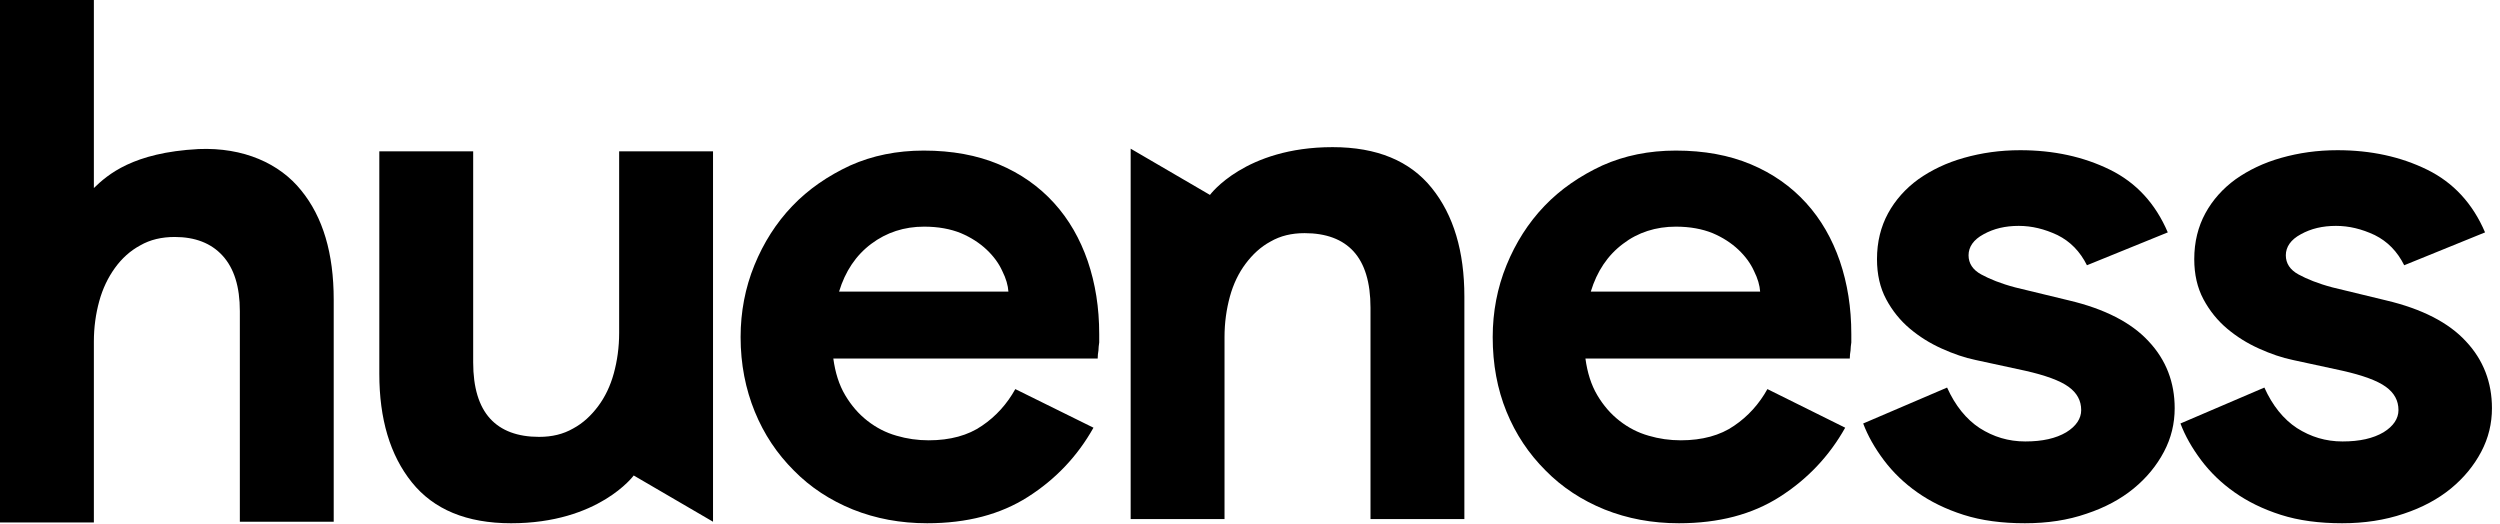
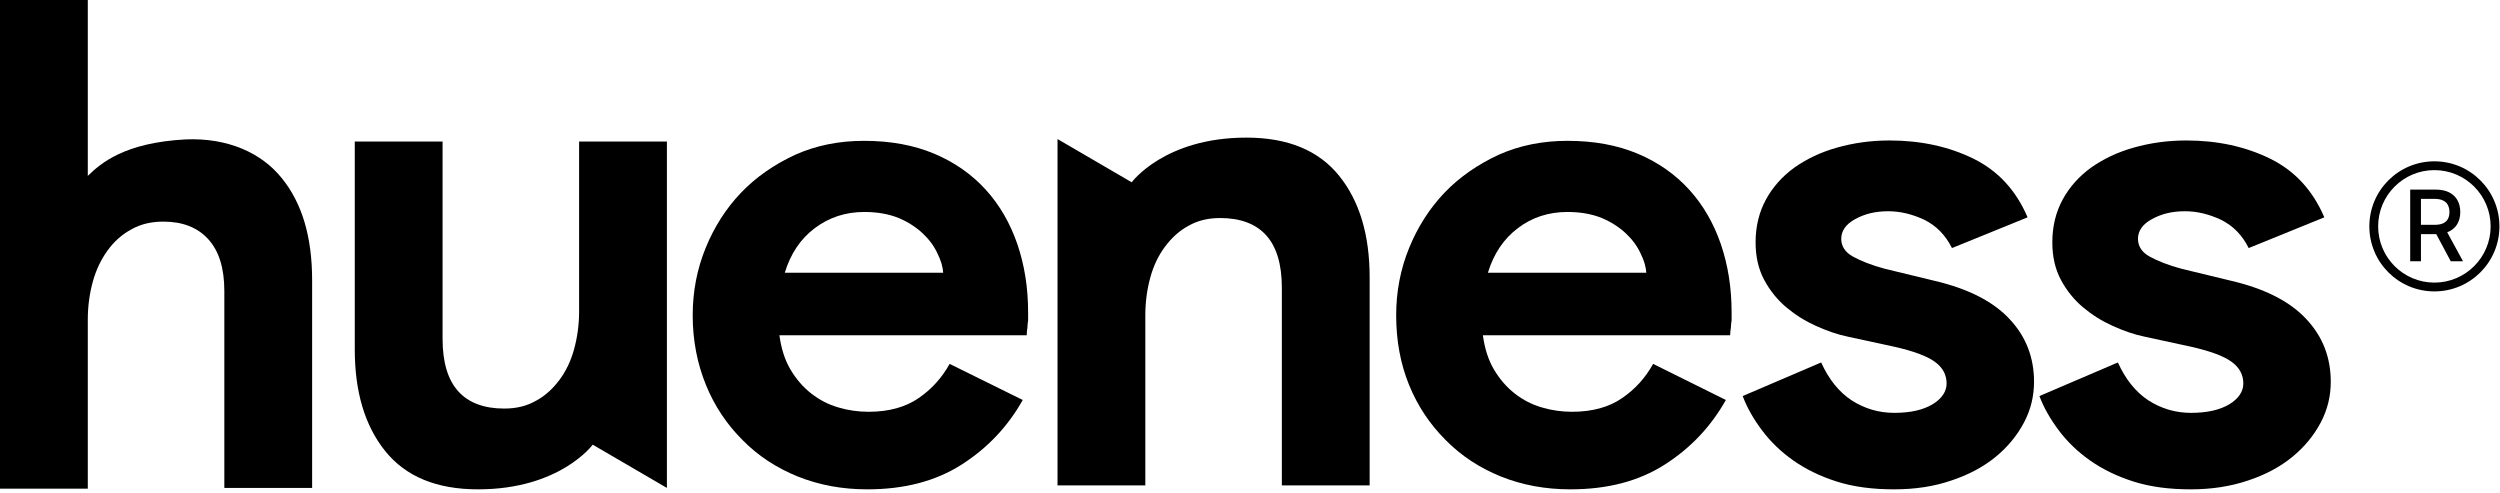
- <svg xmlns="http://www.w3.org/2000/svg" width="258" height="54" viewBox="0 0 258 54" fill="none">
-   <path d="M124.868 20.116C124.868 20.116 128.466 15.185 137.521 15.185C142.108 15.185 145.508 16.606 147.762 19.406C150.016 22.207 151.123 25.954 151.123 30.608V53.565H141.435V31.752C141.435 29.149 140.842 27.216 139.696 25.954C138.549 24.692 136.849 24.061 134.635 24.061C133.29 24.061 132.144 24.337 131.116 24.928C130.088 25.481 129.257 26.27 128.546 27.216C127.834 28.163 127.28 29.307 126.924 30.608C126.569 31.91 126.371 33.291 126.371 34.79V53.565H116.684V15.343" fill="black" />
-   <path d="M0 0H9.687V19.407C11.111 18.026 13.72 15.739 20.482 15.383C25.147 15.186 28.864 16.882 31.078 19.643C33.332 22.405 34.439 26.152 34.439 30.925V53.842H24.752V32.108C24.752 29.584 24.159 27.69 22.973 26.389C21.787 25.087 20.126 24.456 18.03 24.456C16.686 24.456 15.5 24.732 14.472 25.324C13.444 25.876 12.574 26.665 11.862 27.651C11.15 28.637 10.597 29.781 10.241 31.083C9.885 32.384 9.687 33.765 9.687 35.264V53.921H0V0Z" fill="black" />
-   <path d="M65.399 49.069C65.399 49.069 61.801 54 52.746 54C48.16 54 44.759 52.58 42.505 49.779C40.252 46.979 39.145 43.231 39.145 38.577V15.62H48.832V37.394C48.832 39.997 49.425 41.93 50.572 43.192C51.718 44.454 53.418 45.085 55.633 45.085C56.977 45.085 58.124 44.809 59.152 44.218C60.18 43.665 61.01 42.877 61.722 41.93C62.433 40.983 62.987 39.839 63.343 38.538C63.699 37.236 63.896 35.855 63.896 34.356V15.62H73.584V53.842" fill="black" />
-   <path d="M104.068 30.096C104.029 29.465 103.831 28.755 103.435 27.966C103.08 27.177 102.526 26.427 101.814 25.757C101.103 25.086 100.193 24.494 99.165 24.061C98.097 23.627 96.832 23.39 95.369 23.39C93.313 23.39 91.494 23.982 89.913 25.165C88.331 26.348 87.224 28.005 86.591 30.096H104.068ZM112.846 44.138C111.185 47.096 108.931 49.463 106.085 51.278C103.238 53.092 99.798 53.999 95.686 53.999C92.918 53.999 90.387 53.526 88.015 52.579C85.682 51.633 83.626 50.291 81.926 48.556C80.186 46.82 78.842 44.809 77.893 42.481C76.944 40.154 76.43 37.59 76.43 34.79C76.43 32.186 76.904 29.701 77.853 27.374C78.802 25.047 80.107 22.996 81.768 21.26C83.428 19.524 85.445 18.144 87.738 17.079C90.031 16.053 92.562 15.54 95.33 15.54C98.256 15.54 100.826 16.014 103.08 16.96C105.333 17.907 107.231 19.248 108.773 20.945C110.315 22.641 111.462 24.652 112.253 26.94C113.044 29.267 113.439 31.752 113.439 34.474V35.342C113.399 35.657 113.36 35.894 113.36 36.17C113.32 36.407 113.281 36.683 113.281 36.998H85.998C86.196 38.458 86.591 39.72 87.224 40.785C87.857 41.85 88.608 42.718 89.517 43.428C90.427 44.138 91.415 44.651 92.522 44.966C93.59 45.282 94.697 45.44 95.844 45.44C98.058 45.44 99.916 44.927 101.34 43.941C102.803 42.955 103.949 41.653 104.78 40.154L112.846 44.138Z" fill="black" />
-   <path d="M181.646 30.096C181.606 29.465 181.408 28.755 181.013 27.966C180.657 27.177 180.104 26.427 179.392 25.757C178.68 25.086 177.771 24.494 176.743 24.061C175.675 23.627 174.41 23.39 172.947 23.39C170.891 23.39 169.032 23.982 167.49 25.165C165.909 26.348 164.802 28.005 164.169 30.096H181.646ZM190.424 44.138C188.763 47.096 186.509 49.463 183.662 51.278C180.815 53.092 177.375 53.999 173.263 53.999C170.495 53.999 167.965 53.526 165.593 52.579C163.26 51.633 161.204 50.291 159.503 48.556C157.764 46.82 156.419 44.809 155.47 42.481C154.521 40.154 154.047 37.59 154.047 34.79C154.047 32.186 154.521 29.701 155.47 27.374C156.419 25.047 157.724 22.996 159.385 21.26C161.045 19.524 163.062 18.144 165.355 17.079C167.649 16.053 170.179 15.54 172.947 15.54C175.873 15.54 178.443 16.014 180.697 16.96C182.951 17.907 184.848 19.248 186.39 20.945C187.933 22.641 189.079 24.652 189.87 26.94C190.661 29.267 191.056 31.752 191.056 34.474V35.342C191.017 35.657 190.977 35.894 190.977 36.17C190.938 36.407 190.898 36.683 190.898 36.998H163.616C163.813 38.458 164.209 39.72 164.841 40.785C165.474 41.85 166.225 42.718 167.135 43.428C168.044 44.138 169.032 44.651 170.14 44.966C171.207 45.282 172.314 45.44 173.461 45.44C175.675 45.44 177.534 44.927 178.957 43.941C180.42 42.955 181.567 41.653 182.397 40.154L190.424 44.138Z" fill="black" />
-   <path d="M208.967 53.999C206.595 53.999 204.499 53.723 202.641 53.131C200.782 52.54 199.201 51.751 197.856 50.804C196.512 49.857 195.365 48.753 194.416 47.491C193.467 46.228 192.756 44.966 192.281 43.704L200.94 39.996C201.771 41.85 202.917 43.27 204.301 44.177C205.725 45.085 207.267 45.558 209.007 45.558C210.786 45.558 212.17 45.242 213.237 44.611C214.265 43.98 214.779 43.191 214.779 42.324C214.779 41.337 214.344 40.548 213.475 39.917C212.605 39.286 211.102 38.734 209.007 38.261L203.906 37.156C202.759 36.919 201.613 36.525 200.387 35.973C199.161 35.421 198.094 34.75 197.105 33.922C196.117 33.093 195.286 32.068 194.654 30.884C194.021 29.701 193.705 28.321 193.705 26.743C193.705 24.968 194.1 23.39 194.851 22.009C195.603 20.629 196.67 19.445 197.975 18.499C199.319 17.552 200.861 16.803 202.68 16.29C204.499 15.777 206.397 15.501 208.493 15.501C211.933 15.501 215.017 16.172 217.745 17.513C220.473 18.854 222.45 21.023 223.715 23.982L215.373 27.374C214.661 25.954 213.672 24.928 212.328 24.258C210.984 23.627 209.679 23.311 208.334 23.311C206.951 23.311 205.764 23.587 204.697 24.179C203.669 24.731 203.155 25.48 203.155 26.348C203.155 27.177 203.59 27.847 204.46 28.321C205.329 28.794 206.476 29.267 207.979 29.662L213.514 31.003C217.191 31.871 219.959 33.291 221.738 35.223C223.557 37.156 224.427 39.483 224.427 42.126C224.427 43.704 224.071 45.203 223.32 46.623C222.569 48.043 221.541 49.305 220.196 50.41C218.852 51.514 217.231 52.382 215.333 53.013C213.396 53.684 211.3 53.999 208.967 53.999Z" fill="black" />
-   <path d="M241.709 53.999C239.337 53.999 237.241 53.723 235.383 53.131C233.525 52.54 231.943 51.751 230.599 50.804C229.254 49.857 228.108 48.753 227.159 47.491C226.21 46.228 225.498 44.966 225.023 43.704L233.683 39.996C234.513 41.85 235.66 43.27 237.044 44.177C238.467 45.085 240.009 45.558 241.749 45.558C243.528 45.558 244.912 45.242 245.98 44.611C247.008 43.98 247.522 43.191 247.522 42.324C247.522 41.337 247.087 40.548 246.217 39.917C245.347 39.286 243.844 38.734 241.749 38.261L236.648 37.156C235.501 36.919 234.355 36.525 233.129 35.973C231.903 35.421 230.836 34.75 229.847 33.922C228.859 33.093 228.028 32.068 227.396 30.884C226.763 29.701 226.447 28.321 226.447 26.743C226.447 24.968 226.842 23.39 227.594 22.009C228.345 20.629 229.412 19.445 230.717 18.499C232.062 17.552 233.604 16.803 235.422 16.29C237.241 15.777 239.139 15.501 241.235 15.501C244.675 15.501 247.759 16.172 250.487 17.513C253.215 18.854 255.192 21.023 256.458 23.982L248.115 27.374C247.403 25.954 246.414 24.928 245.07 24.258C243.726 23.627 242.421 23.311 241.077 23.311C239.693 23.311 238.507 23.587 237.439 24.179C236.411 24.731 235.897 25.48 235.897 26.348C235.897 27.177 236.332 27.847 237.202 28.321C238.072 28.794 239.218 29.267 240.721 29.662L246.256 31.003C249.934 31.871 252.701 33.291 254.481 35.223C256.299 37.156 257.169 39.483 257.169 42.126C257.169 43.704 256.813 45.203 256.062 46.623C255.311 48.043 254.283 49.305 252.939 50.41C251.594 51.514 249.973 52.382 248.075 53.013C246.098 53.684 244.003 53.999 241.709 53.999Z" fill="black" />
+ <svg xmlns="http://www.w3.org/2000/svg" width="614" height="121" viewBox="0 0 614 121" fill="none">
+   <path d="M277.946 44.772C277.946 44.772 285.955 33.798 306.11 33.798C316.319 33.798 323.888 36.958 328.905 43.191C333.922 49.424 336.386 57.764 336.386 68.124V119.218H314.823V70.67C314.823 64.876 313.503 60.574 310.951 57.764C308.398 54.955 304.614 53.55 299.685 53.55C296.693 53.55 294.14 54.165 291.852 55.482C289.564 56.711 287.715 58.467 286.131 60.574C284.547 62.681 283.315 65.227 282.523 68.124C281.731 71.021 281.291 74.094 281.291 77.43V119.218H259.728V34.149" fill="black" />
+   <path d="M0 0H21.563V43.193C24.732 40.12 30.54 35.029 45.59 34.238C55.976 33.799 64.249 37.574 69.178 43.72C74.195 49.865 76.659 58.205 76.659 68.828V119.834H55.096V71.462C55.096 65.843 53.776 61.629 51.135 58.732C48.495 55.835 44.798 54.43 40.134 54.43C37.141 54.43 34.501 55.045 32.213 56.362C29.924 57.591 27.988 59.346 26.404 61.541C24.82 63.736 23.587 66.282 22.795 69.179C22.003 72.076 21.563 75.149 21.563 78.485V120.01H0V0Z" fill="black" />
+   <path d="M145.572 109.21C145.572 109.21 137.563 120.184 117.408 120.184C107.199 120.184 99.63 117.023 94.613 110.79C89.596 104.557 87.132 96.217 87.132 85.858V34.763H108.695V83.224C108.695 89.018 110.015 93.32 112.567 96.129C115.12 98.939 118.904 100.343 123.833 100.343C126.825 100.343 129.378 99.729 131.666 98.412C133.954 97.183 135.803 95.427 137.387 93.32C138.971 91.213 140.203 88.667 140.995 85.77C141.787 82.873 142.227 79.8 142.227 76.464V34.763H163.79V119.833" fill="black" />
+   <path d="M231.647 66.983C231.559 65.578 231.119 63.998 230.239 62.242C229.446 60.486 228.214 58.818 226.63 57.326C225.046 55.834 223.022 54.517 220.733 53.551C218.357 52.585 215.54 52.059 212.284 52.059C207.707 52.059 203.659 53.375 200.138 56.009C196.618 58.643 194.153 62.33 192.745 66.983H231.647ZM251.186 98.236C247.489 104.821 242.472 110.088 236.135 114.127C229.799 118.165 222.141 120.184 212.988 120.184C206.827 120.184 201.194 119.131 195.914 117.024C190.721 114.917 186.144 111.932 182.36 108.069C178.487 104.206 175.495 99.729 173.382 94.549C171.27 89.37 170.126 83.663 170.126 77.43C170.126 71.636 171.182 66.105 173.294 60.925C175.407 55.746 178.311 51.181 182.008 47.318C185.704 43.455 190.193 40.382 195.298 38.012C200.402 35.729 206.035 34.588 212.196 34.588C218.709 34.588 224.43 35.642 229.446 37.749C234.463 39.856 238.688 42.84 242.12 46.615C245.553 50.391 248.105 54.868 249.865 59.96C251.626 65.139 252.506 70.67 252.506 76.728V78.659C252.418 79.361 252.33 79.888 252.33 80.503C252.242 81.029 252.154 81.644 252.154 82.346H191.425C191.865 85.594 192.745 88.404 194.153 90.774C195.562 93.144 197.234 95.076 199.258 96.656C201.282 98.236 203.483 99.378 205.947 100.08C208.323 100.782 210.788 101.133 213.34 101.133C218.269 101.133 222.405 99.992 225.574 97.797C228.83 95.603 231.383 92.706 233.231 89.37L251.186 98.236Z" fill="black" />
+   <path d="M404.334 66.983C404.246 65.578 403.806 63.998 402.926 62.242C402.134 60.486 400.902 58.818 399.317 57.326C397.733 55.834 395.709 54.517 393.421 53.551C391.044 52.585 388.228 52.059 384.971 52.059C380.395 52.059 376.258 53.375 372.826 56.009C369.305 58.643 366.841 62.33 365.433 66.983H404.334ZM423.873 98.236C420.176 104.821 415.16 110.088 408.823 114.127C402.486 118.165 394.829 120.184 385.675 120.184C379.515 120.184 373.882 119.131 368.601 117.024C363.408 114.917 358.832 111.932 355.047 108.069C351.175 104.206 348.182 99.729 346.07 94.549C343.958 89.37 342.901 83.663 342.901 77.43C342.901 71.636 343.958 66.105 346.07 60.925C348.182 55.746 351.087 51.181 354.783 47.318C358.48 43.455 362.968 40.382 368.073 38.012C373.178 35.729 378.81 34.588 384.971 34.588C391.484 34.588 397.205 35.642 402.222 37.749C407.239 39.856 411.463 42.84 414.896 46.615C418.328 50.391 420.881 54.868 422.641 59.96C424.401 65.139 425.281 70.67 425.281 76.728V78.659C425.193 79.361 425.105 79.888 425.105 80.503C425.017 81.029 424.929 81.644 424.929 82.346H364.2C364.64 85.594 365.521 88.404 366.929 90.774C368.337 93.144 370.009 95.076 372.034 96.656C374.058 98.236 376.258 99.378 378.722 100.08C381.099 100.782 383.563 101.133 386.116 101.133C391.044 101.133 395.181 99.992 398.349 97.797C401.606 95.603 404.158 92.706 406.006 89.37L423.873 98.236Z" fill="black" />
+   <path d="M465.146 120.184C459.865 120.184 455.201 119.569 451.064 118.252C446.928 116.936 443.407 115.18 440.415 113.073C437.422 110.966 434.87 108.508 432.758 105.698C430.645 102.889 429.061 100.08 428.005 97.27L447.28 89.018C449.128 93.144 451.68 96.305 454.761 98.324C457.929 100.343 461.362 101.397 465.234 101.397C469.195 101.397 472.275 100.694 474.651 99.29C476.94 97.885 478.084 96.129 478.084 94.198C478.084 92.003 477.116 90.247 475.18 88.843C473.243 87.438 469.899 86.209 465.234 85.155L453.881 82.697C451.328 82.171 448.776 81.293 446.047 80.064C443.319 78.834 440.943 77.342 438.742 75.498C436.542 73.655 434.694 71.372 433.286 68.739C431.877 66.105 431.173 63.032 431.173 59.52C431.173 55.57 432.053 52.058 433.726 48.986C435.398 45.913 437.774 43.279 440.679 41.172C443.671 39.065 447.104 37.397 451.152 36.256C455.201 35.115 459.425 34.5 464.09 34.5C471.747 34.5 478.612 35.993 484.685 38.977C490.758 41.962 495.158 46.791 497.975 53.375L479.404 60.925C477.82 57.765 475.62 55.482 472.627 53.99C469.635 52.585 466.73 51.883 463.738 51.883C460.658 51.883 458.017 52.497 455.641 53.814C453.352 55.043 452.208 56.711 452.208 58.643C452.208 60.486 453.176 61.979 455.113 63.032C457.049 64.086 459.601 65.139 462.946 66.017L475.268 69.002C483.453 70.933 489.614 74.094 493.574 78.395C497.623 82.697 499.559 87.877 499.559 93.759C499.559 97.27 498.767 100.607 497.095 103.767C495.422 106.927 493.134 109.737 490.142 112.195C487.149 114.653 483.541 116.584 479.316 117.989C475.004 119.482 470.339 120.184 465.146 120.184Z" fill="black" />
+   <path d="M538.023 120.184C532.742 120.184 528.078 119.569 523.941 118.252C519.805 116.936 516.284 115.18 513.292 113.073C510.299 110.966 507.747 108.508 505.635 105.698C503.522 102.889 501.938 100.08 500.882 97.27L520.157 89.018C522.005 93.144 524.557 96.305 527.638 98.324C530.806 100.343 534.239 101.397 538.111 101.397C542.072 101.397 545.152 100.694 547.528 99.29C549.817 97.885 550.961 96.129 550.961 94.198C550.961 92.003 549.993 90.247 548.057 88.843C546.12 87.438 542.776 86.209 538.111 85.155L526.758 82.697C524.205 82.171 521.653 81.293 518.924 80.064C516.196 78.834 513.82 77.342 511.619 75.498C509.419 73.655 507.571 71.372 506.163 68.739C504.754 66.105 504.05 63.032 504.05 59.52C504.05 55.57 504.93 52.058 506.603 48.986C508.275 45.913 510.651 43.279 513.556 41.172C516.548 39.065 519.981 37.397 524.029 36.256C528.078 35.115 532.302 34.5 536.967 34.5C544.624 34.5 551.489 35.993 557.562 38.977C563.635 41.962 568.035 46.791 570.852 53.375L552.281 60.925C550.697 57.765 548.497 55.482 545.504 53.99C542.512 52.585 539.607 51.883 536.615 51.883C533.534 51.883 530.894 52.497 528.518 53.814C526.229 55.043 525.085 56.711 525.085 58.643C525.085 60.486 526.053 61.979 527.99 63.032C529.926 64.086 532.478 65.139 535.823 66.017L548.145 69.002C556.33 70.933 562.491 74.094 566.451 78.395C570.5 82.697 572.436 87.877 572.436 93.759C572.436 97.27 571.644 100.607 569.972 103.767C568.299 106.927 566.011 109.737 563.019 112.195C560.026 114.653 556.418 116.584 552.193 117.989C547.792 119.482 543.128 120.184 538.023 120.184Z" fill="black" />
+   <path d="M597.886 39.619C606.708 39.619 613.861 46.771 613.861 55.594C613.861 64.417 606.709 71.57 597.886 71.57C589.063 71.569 581.911 64.417 581.911 55.594C581.911 46.772 589.063 39.62 597.886 39.619ZM597.886 41.781C590.257 41.781 584.073 47.965 584.072 55.594C584.072 63.223 590.257 69.408 597.886 69.408C605.515 69.408 611.7 63.223 611.7 55.594C611.7 47.965 605.515 41.781 597.886 41.781ZM598.184 46.565C599.54 46.565 600.665 46.8 601.56 47.27C602.46 47.739 603.132 48.389 603.576 49.22C604.021 50.045 604.243 50.999 604.243 52.081C604.243 53.158 604.018 54.106 603.568 54.925C603.124 55.738 602.451 56.371 601.551 56.824C601.387 56.906 601.214 56.978 601.034 57.046L604.91 64.16H601.901L598.344 57.498C598.288 57.499 598.231 57.502 598.175 57.502H594.586V64.16H591.944V46.565H598.184ZM594.586 55.217H597.936C598.79 55.217 599.486 55.094 600.021 54.848C600.563 54.602 600.958 54.243 601.209 53.774C601.46 53.304 601.585 52.74 601.585 52.081C601.585 51.417 601.457 50.841 601.2 50.354C600.95 49.867 600.554 49.495 600.013 49.237C599.477 48.974 598.773 48.842 597.901 48.842H594.586V55.217Z" fill="black" />
</svg>
